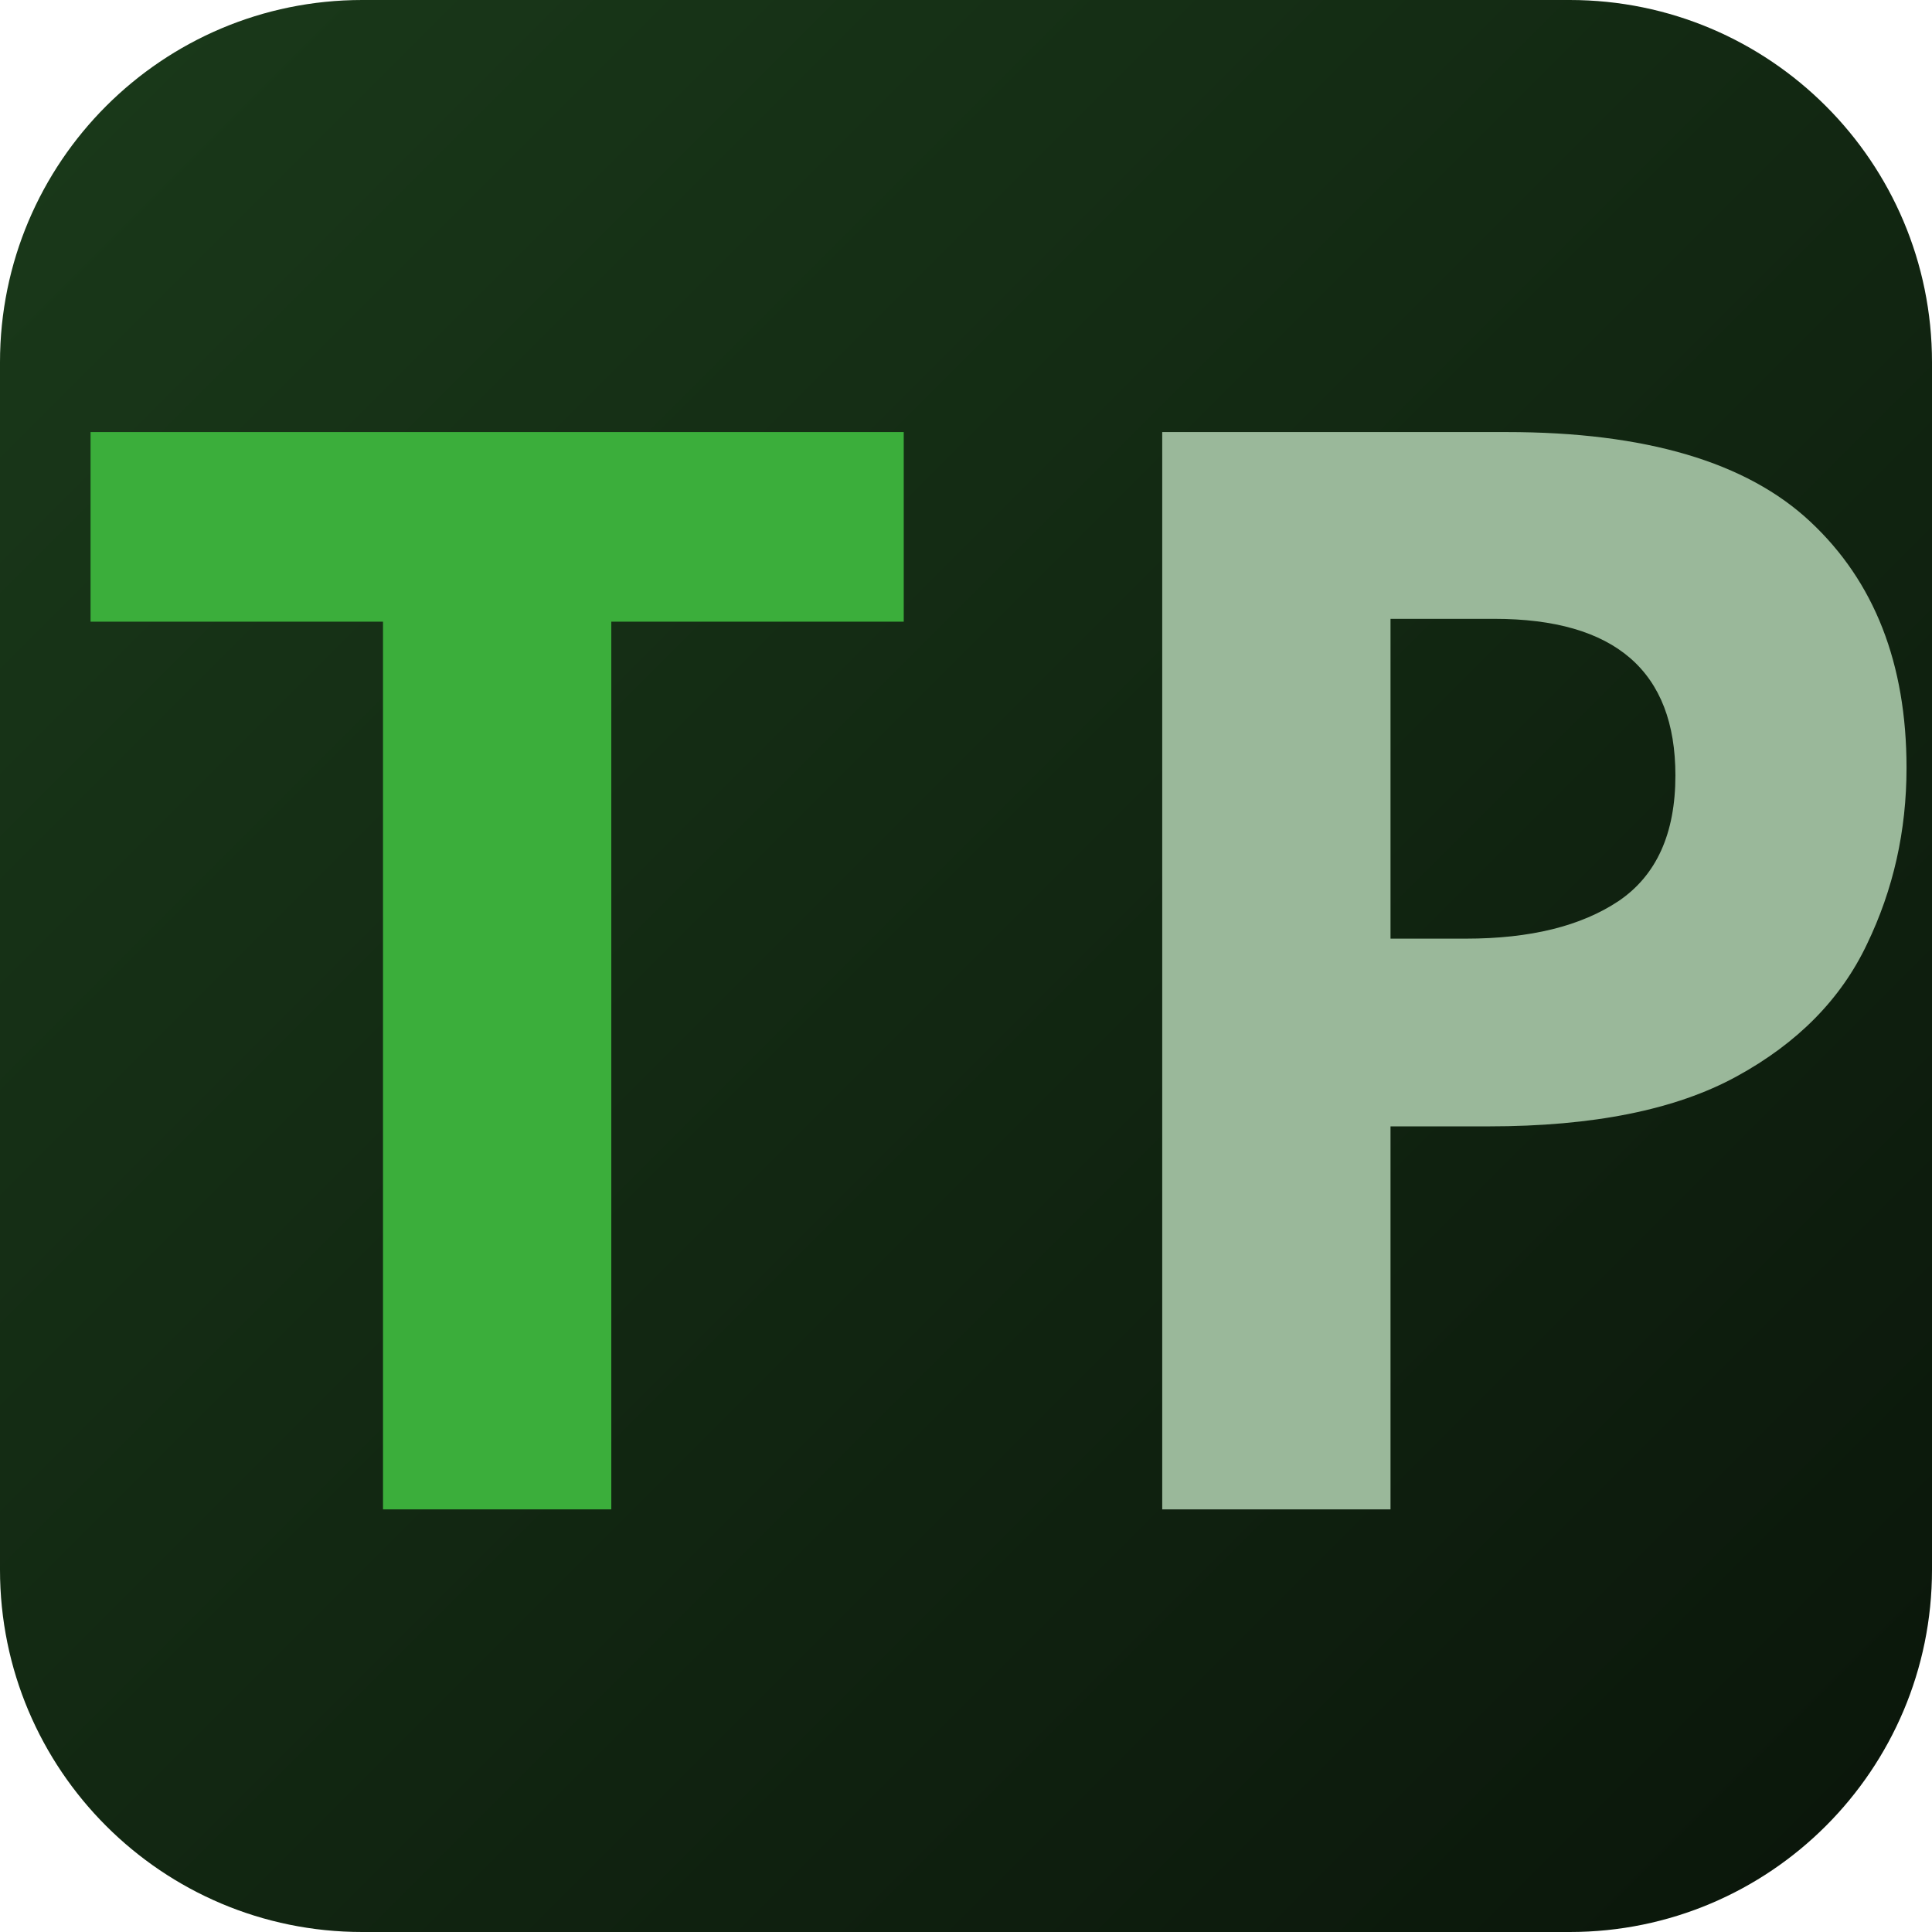
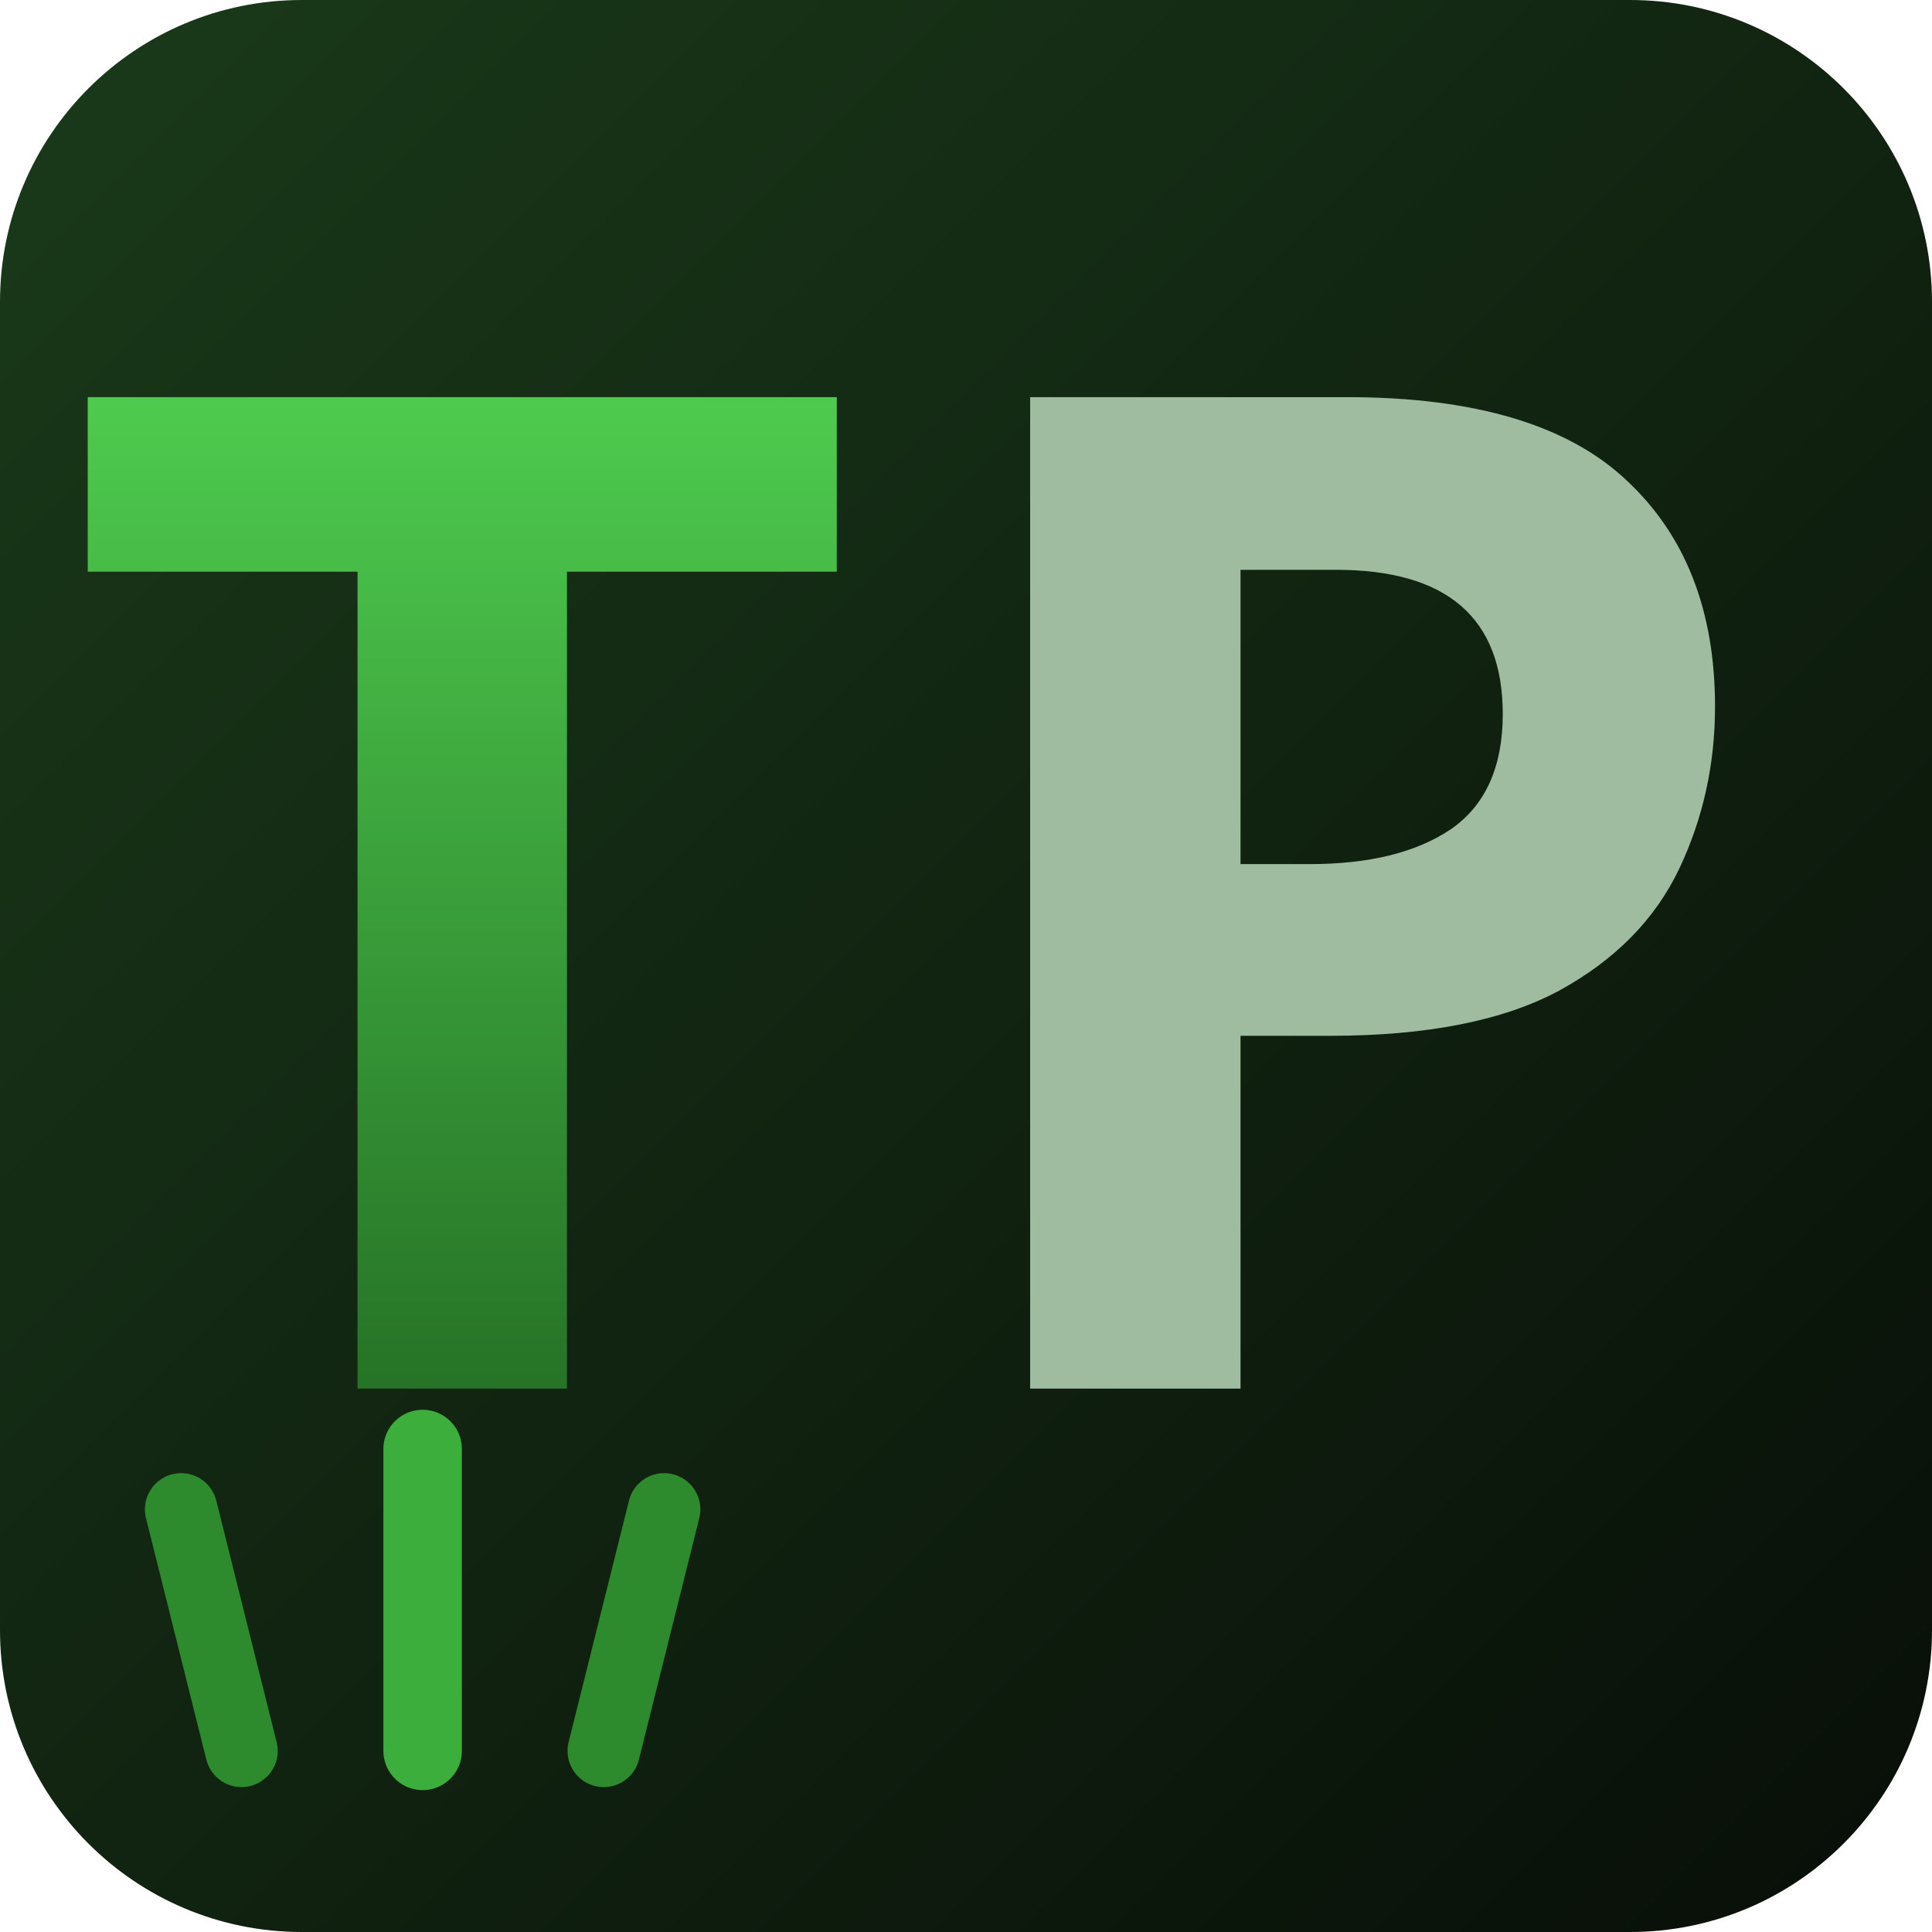
<svg xmlns="http://www.w3.org/2000/svg" viewBox="0 0 32 32">
  <defs>
    <linearGradient id="bg" x1="0" y1="0" x2="1" y2="1">
      <stop offset="0%" stop-color="#1a3a1a" />
-       <stop offset="100%" stop-color="#0a150a" />
+       <stop offset="100%" stop-color="#080e08" />
+     </linearGradient>
+     <linearGradient id="tg" x1="0" y1="0" x2="0" y2="1">
+       <stop offset="0%" stop-color="#4ecb4e" />
+       <stop offset="100%" stop-color="#267326" />
    </linearGradient>
  </defs>
-   <rect width="32" height="32" rx="6" fill="url(#bg)" />
-   <text x="1" y="25" font-family="'Arial Black', Impact, sans-serif" font-weight="900" font-size="25" fill="#3bae3b">T</text>
-   <text x="17" y="25" font-family="'Arial Black', Impact, sans-serif" font-weight="900" font-size="25" fill="#9ab89a">P</text>
+   <rect width="32" height="32" rx="5" fill="url(#bg)" />
+   <text x="1" y="23" font-family="'Arial Black', Impact, sans-serif" font-weight="900" font-size="23" fill="url(#tg)">T</text>
+   <text x="15" y="23" font-family="'Arial Black', Impact, sans-serif" font-weight="900" font-size="23" fill="#a0bca0">P</text>
+   <line x1="4" y1="29" x2="3" y2="25" stroke="#2d8a2d" stroke-width="1.2" stroke-linecap="round" />
+   <line x1="7" y1="29" x2="7" y2="24" stroke="#3bae3b" stroke-width="1.3" stroke-linecap="round" />
+   <line x1="10" y1="29" x2="11" y2="25" stroke="#2d8a2d" stroke-width="1.2" stroke-linecap="round" />
</svg>
